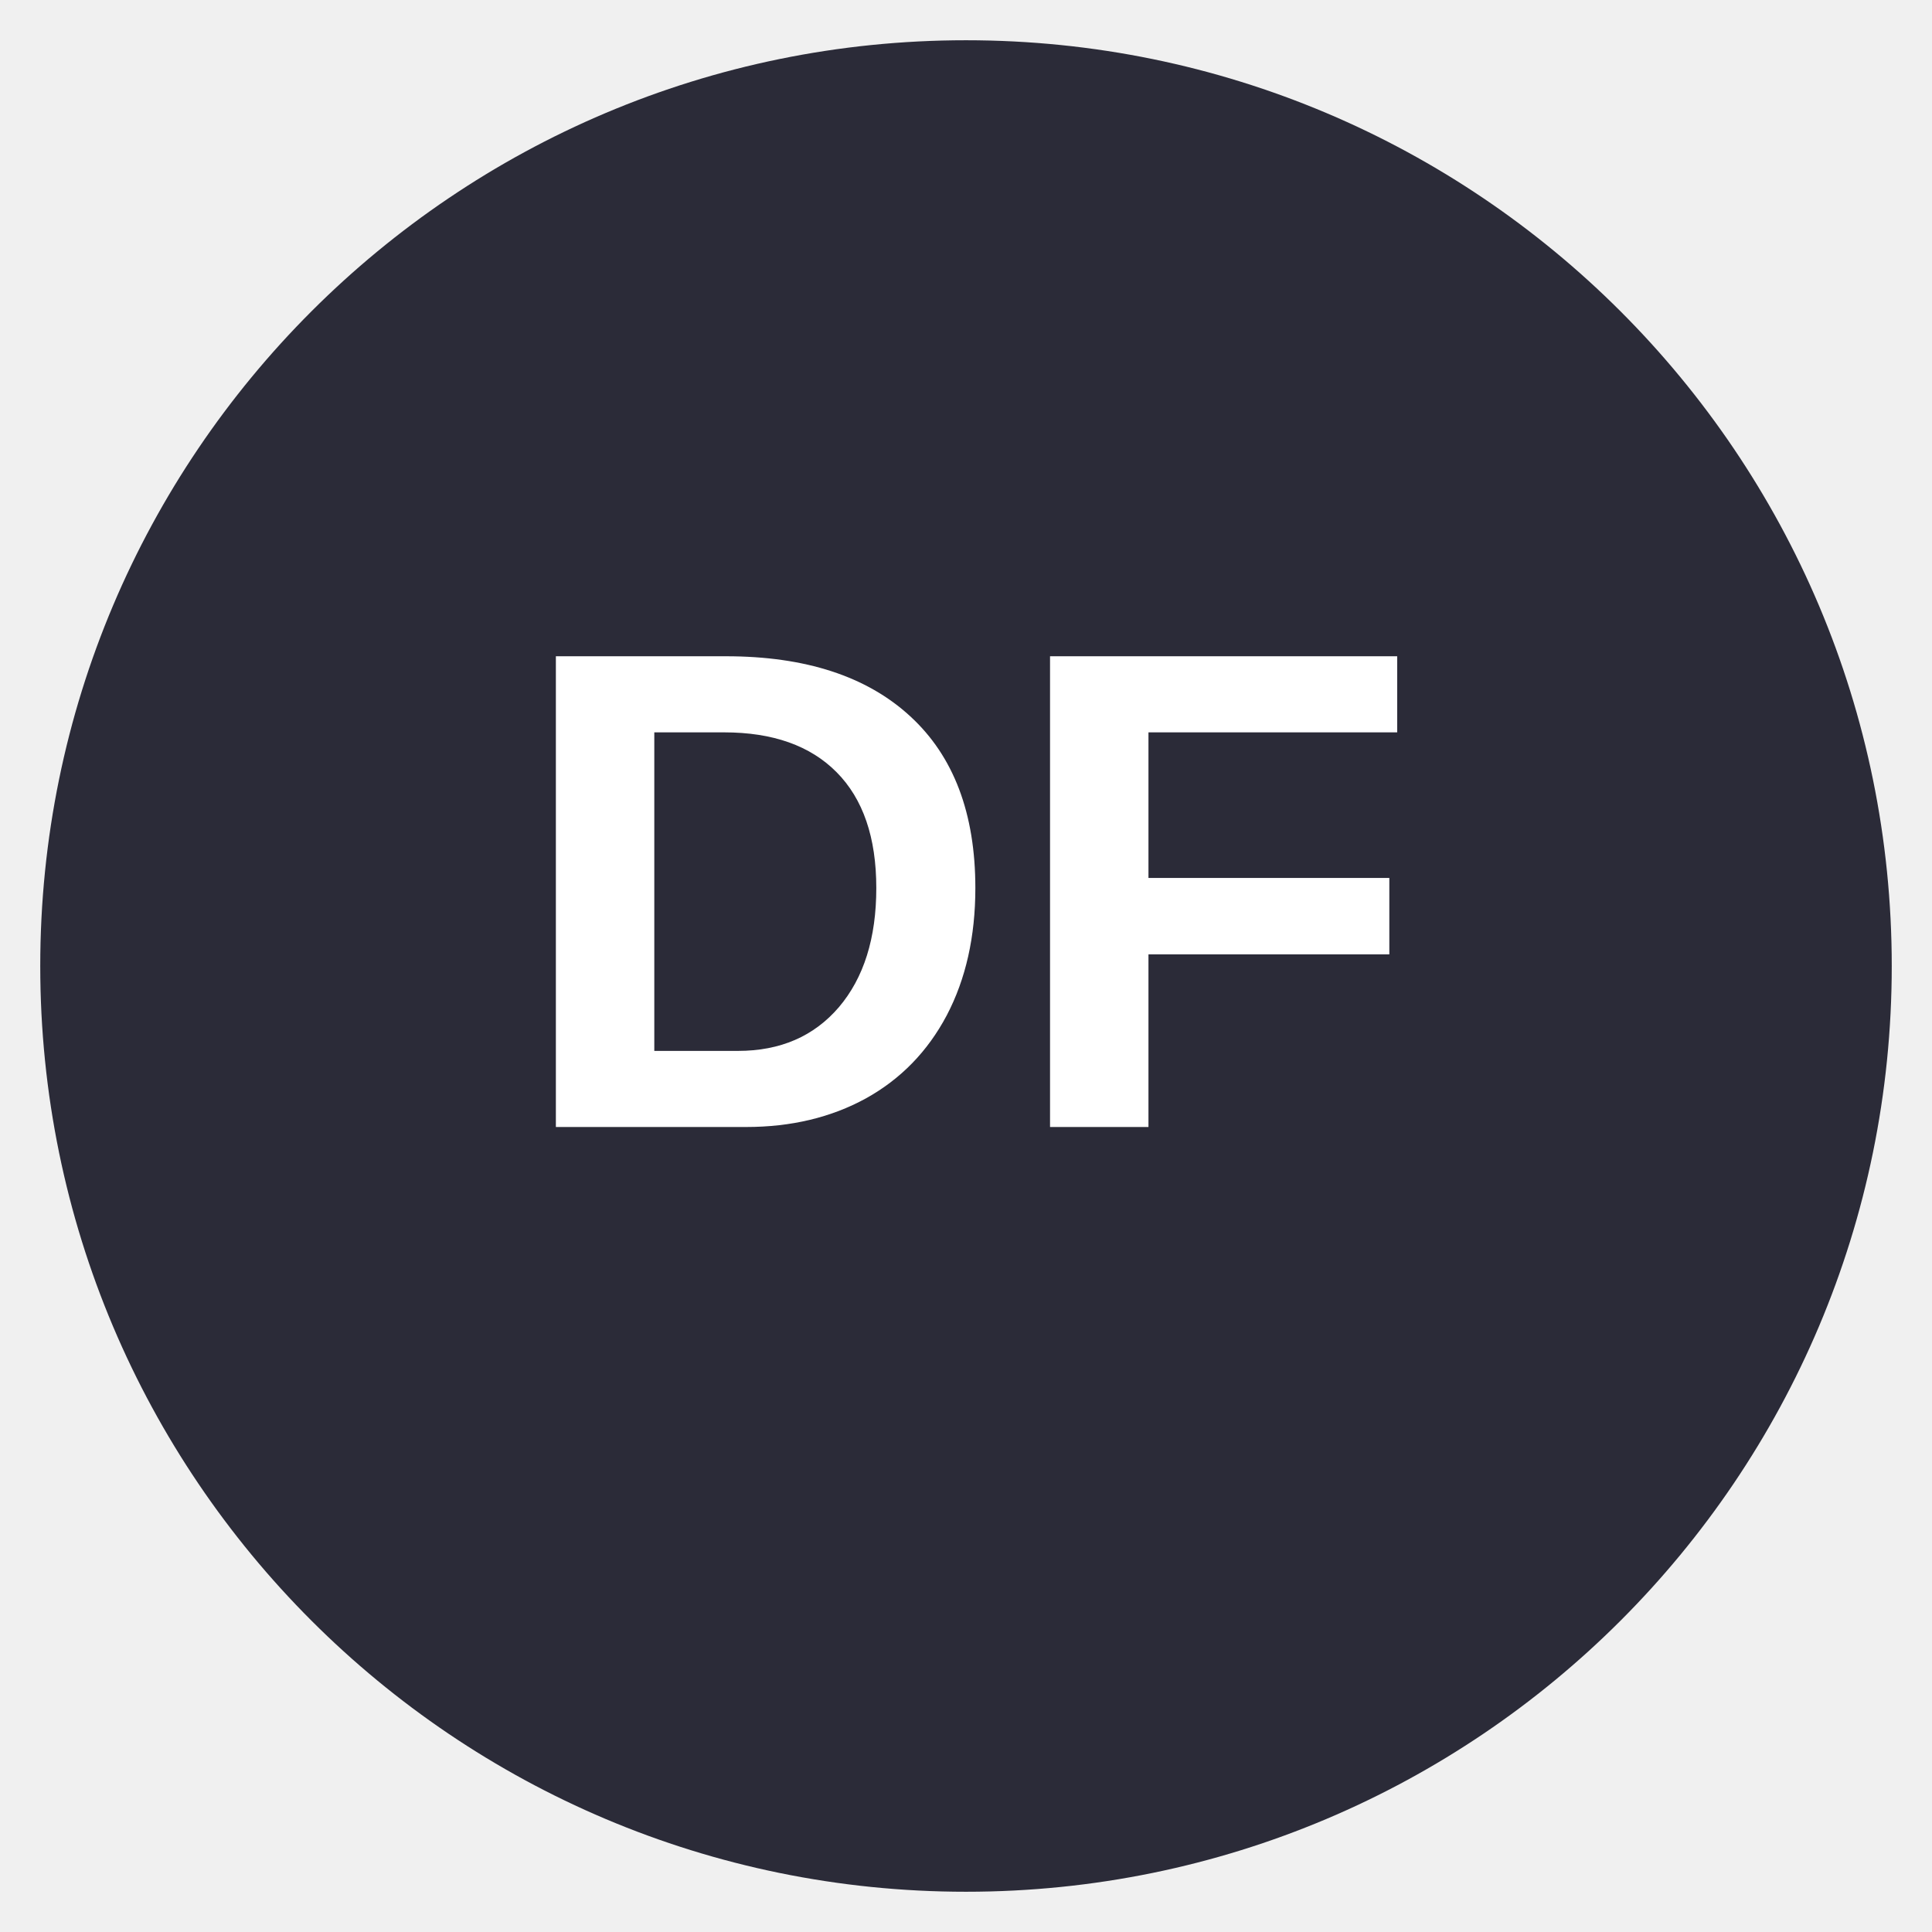
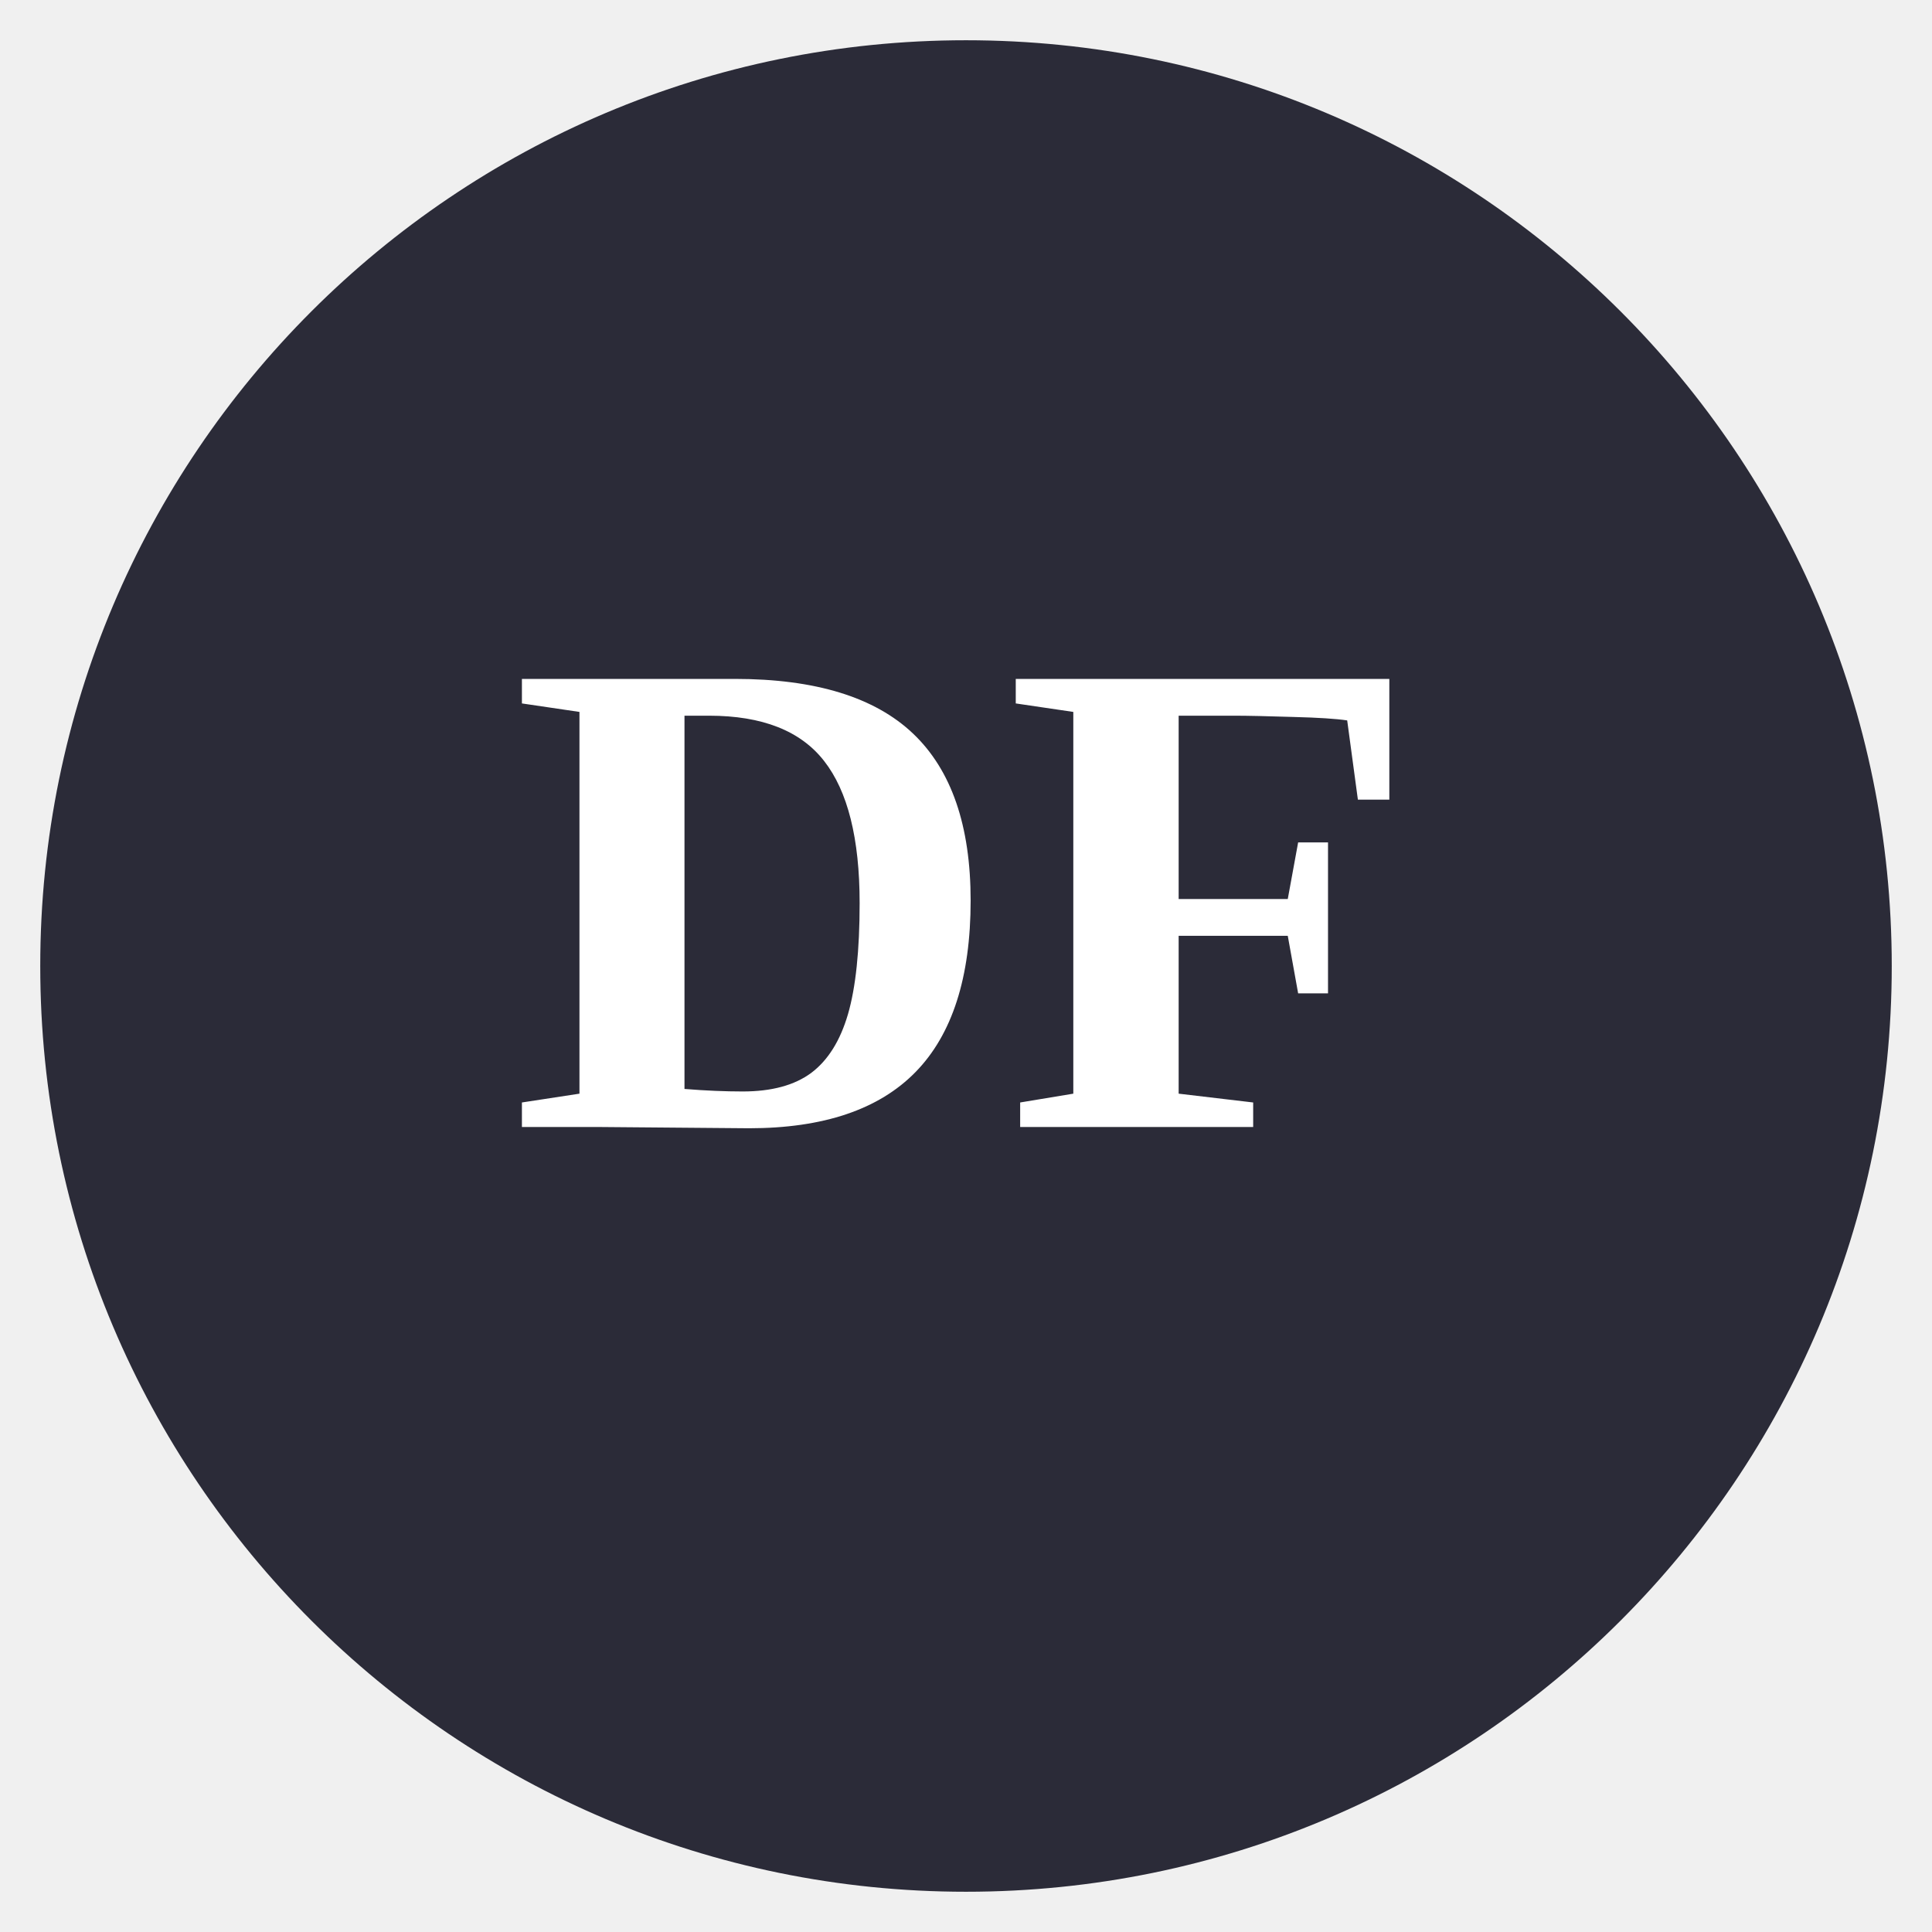
- <svg xmlns="http://www.w3.org/2000/svg" width="96" height="96" viewBox="0 0 96 96">
+ <svg xmlns="http://www.w3.org/2000/svg" width="96" height="96">
  <circle cx="48" cy="48" r="46" fill="#2b2b38" />
-   <text x="48" y="56" text-anchor="middle" font-family="Arial" font-size="34" font-weight="800" fill="white">DF</text>
+   <text x="48" y="56" text-anchor="middle" fill="white" font-size="34" font-weight="800">DF</text>
</svg>
